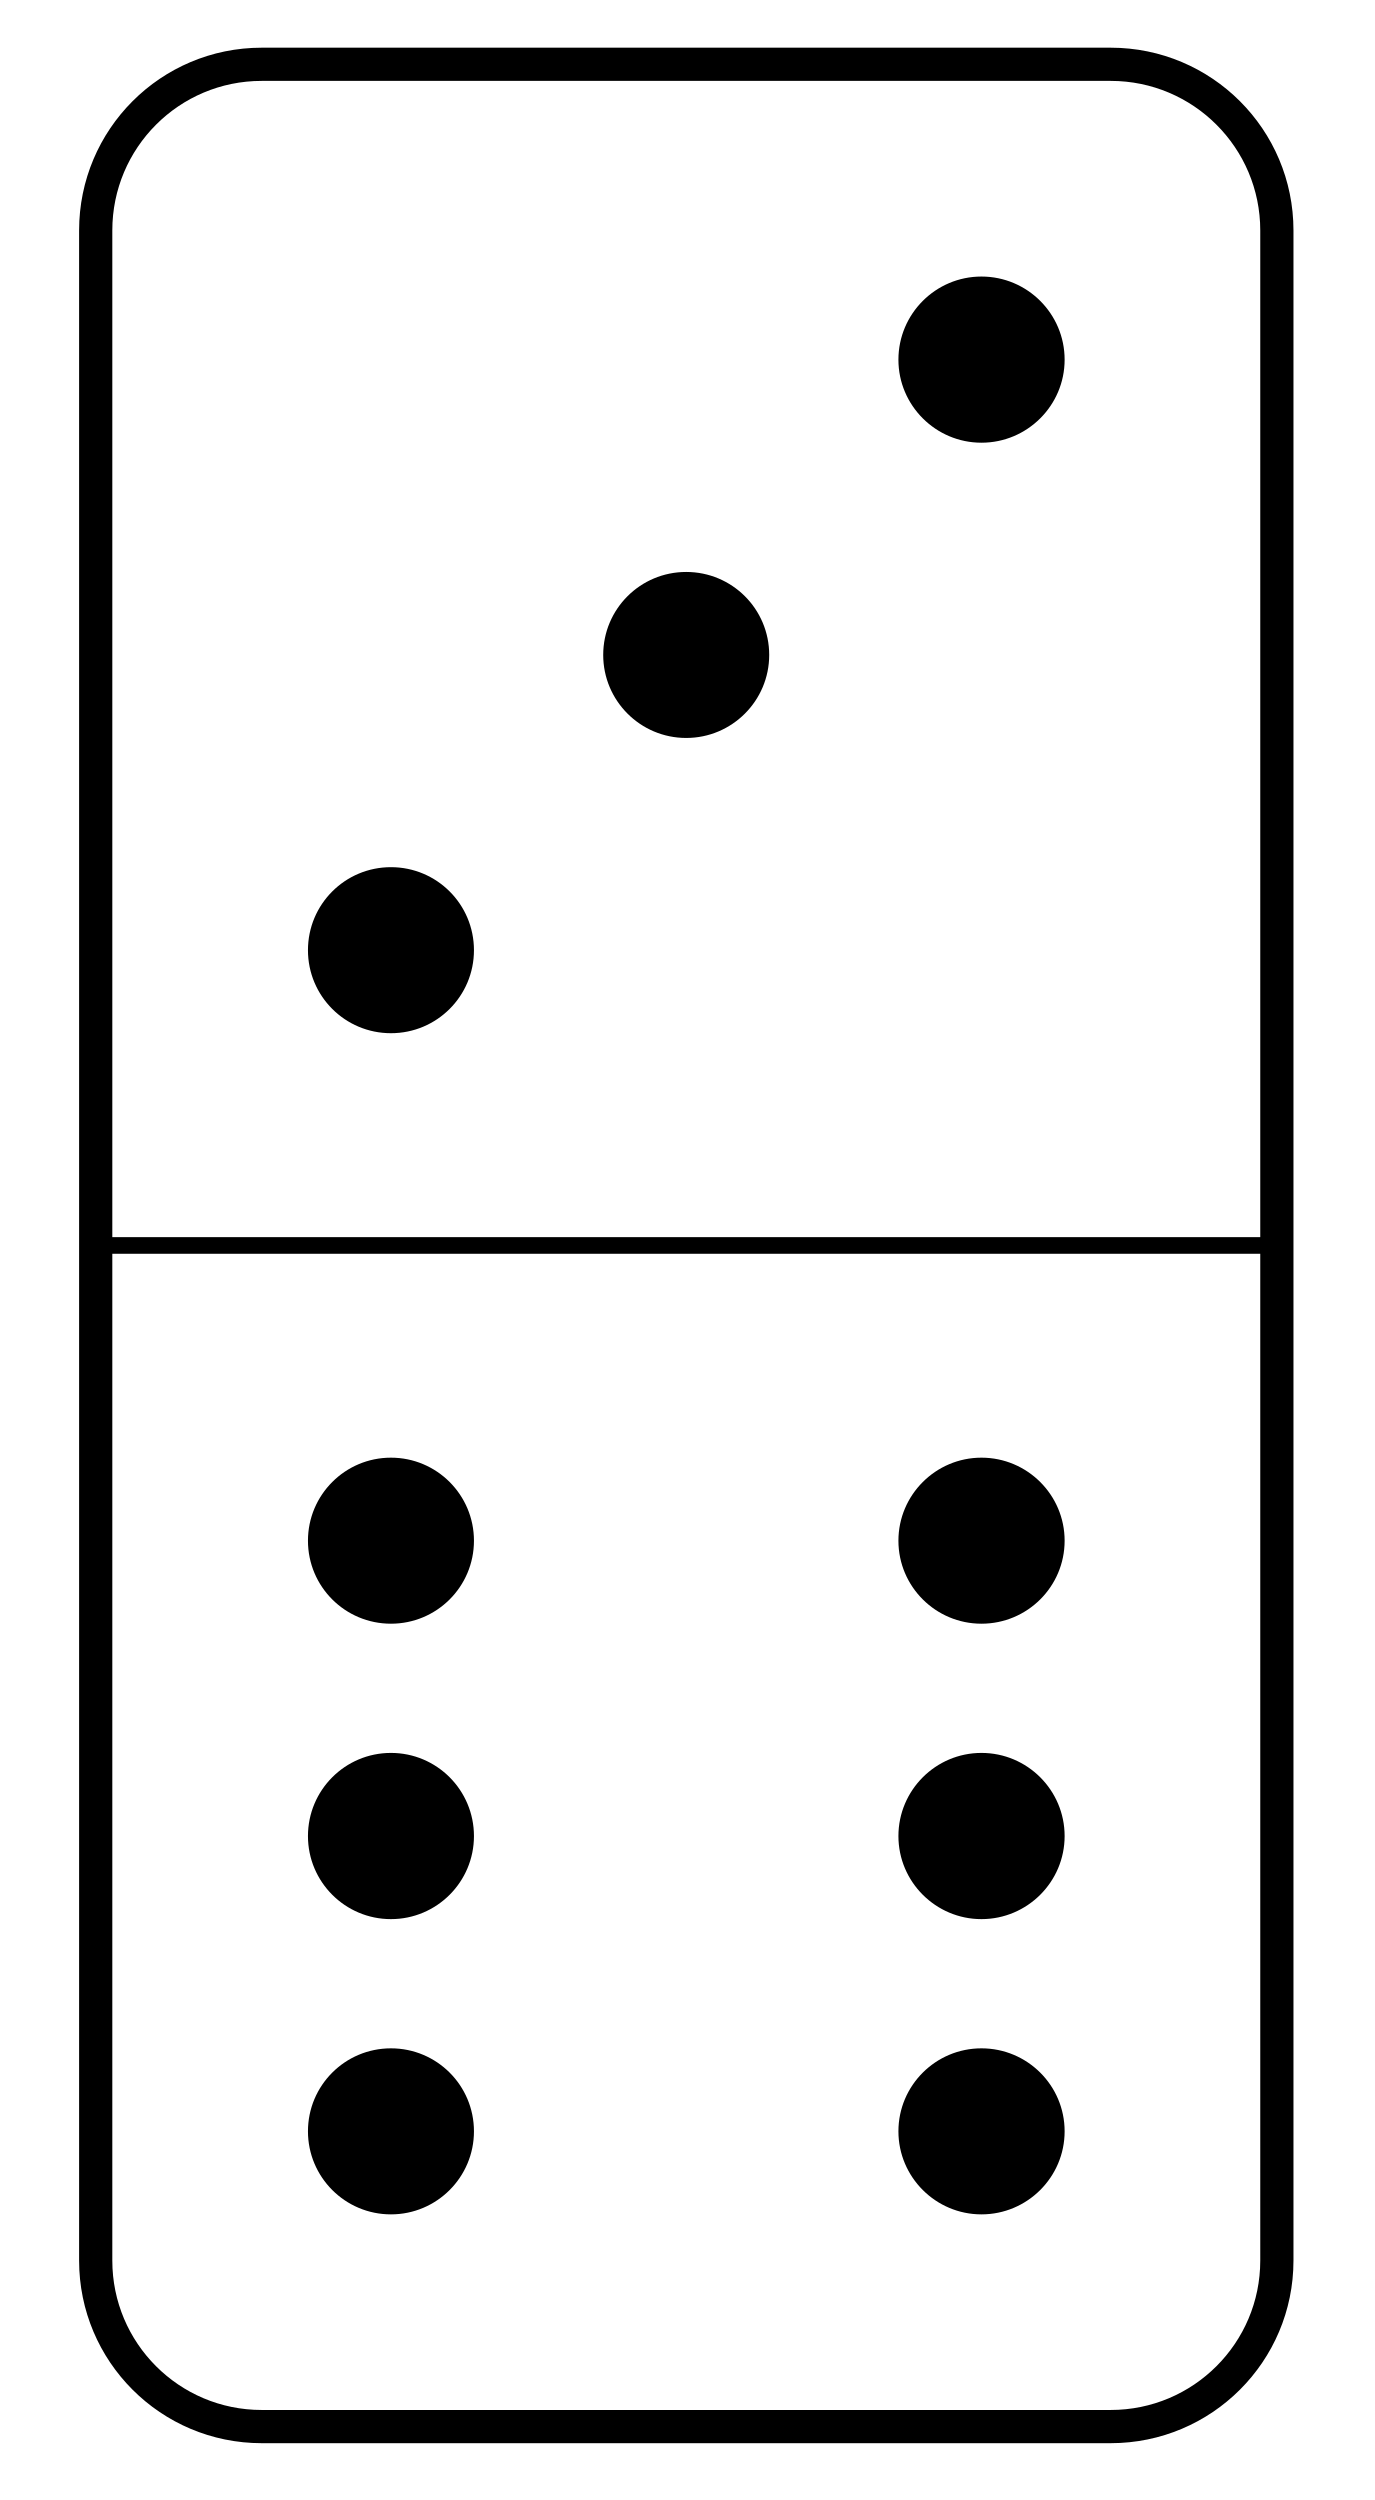
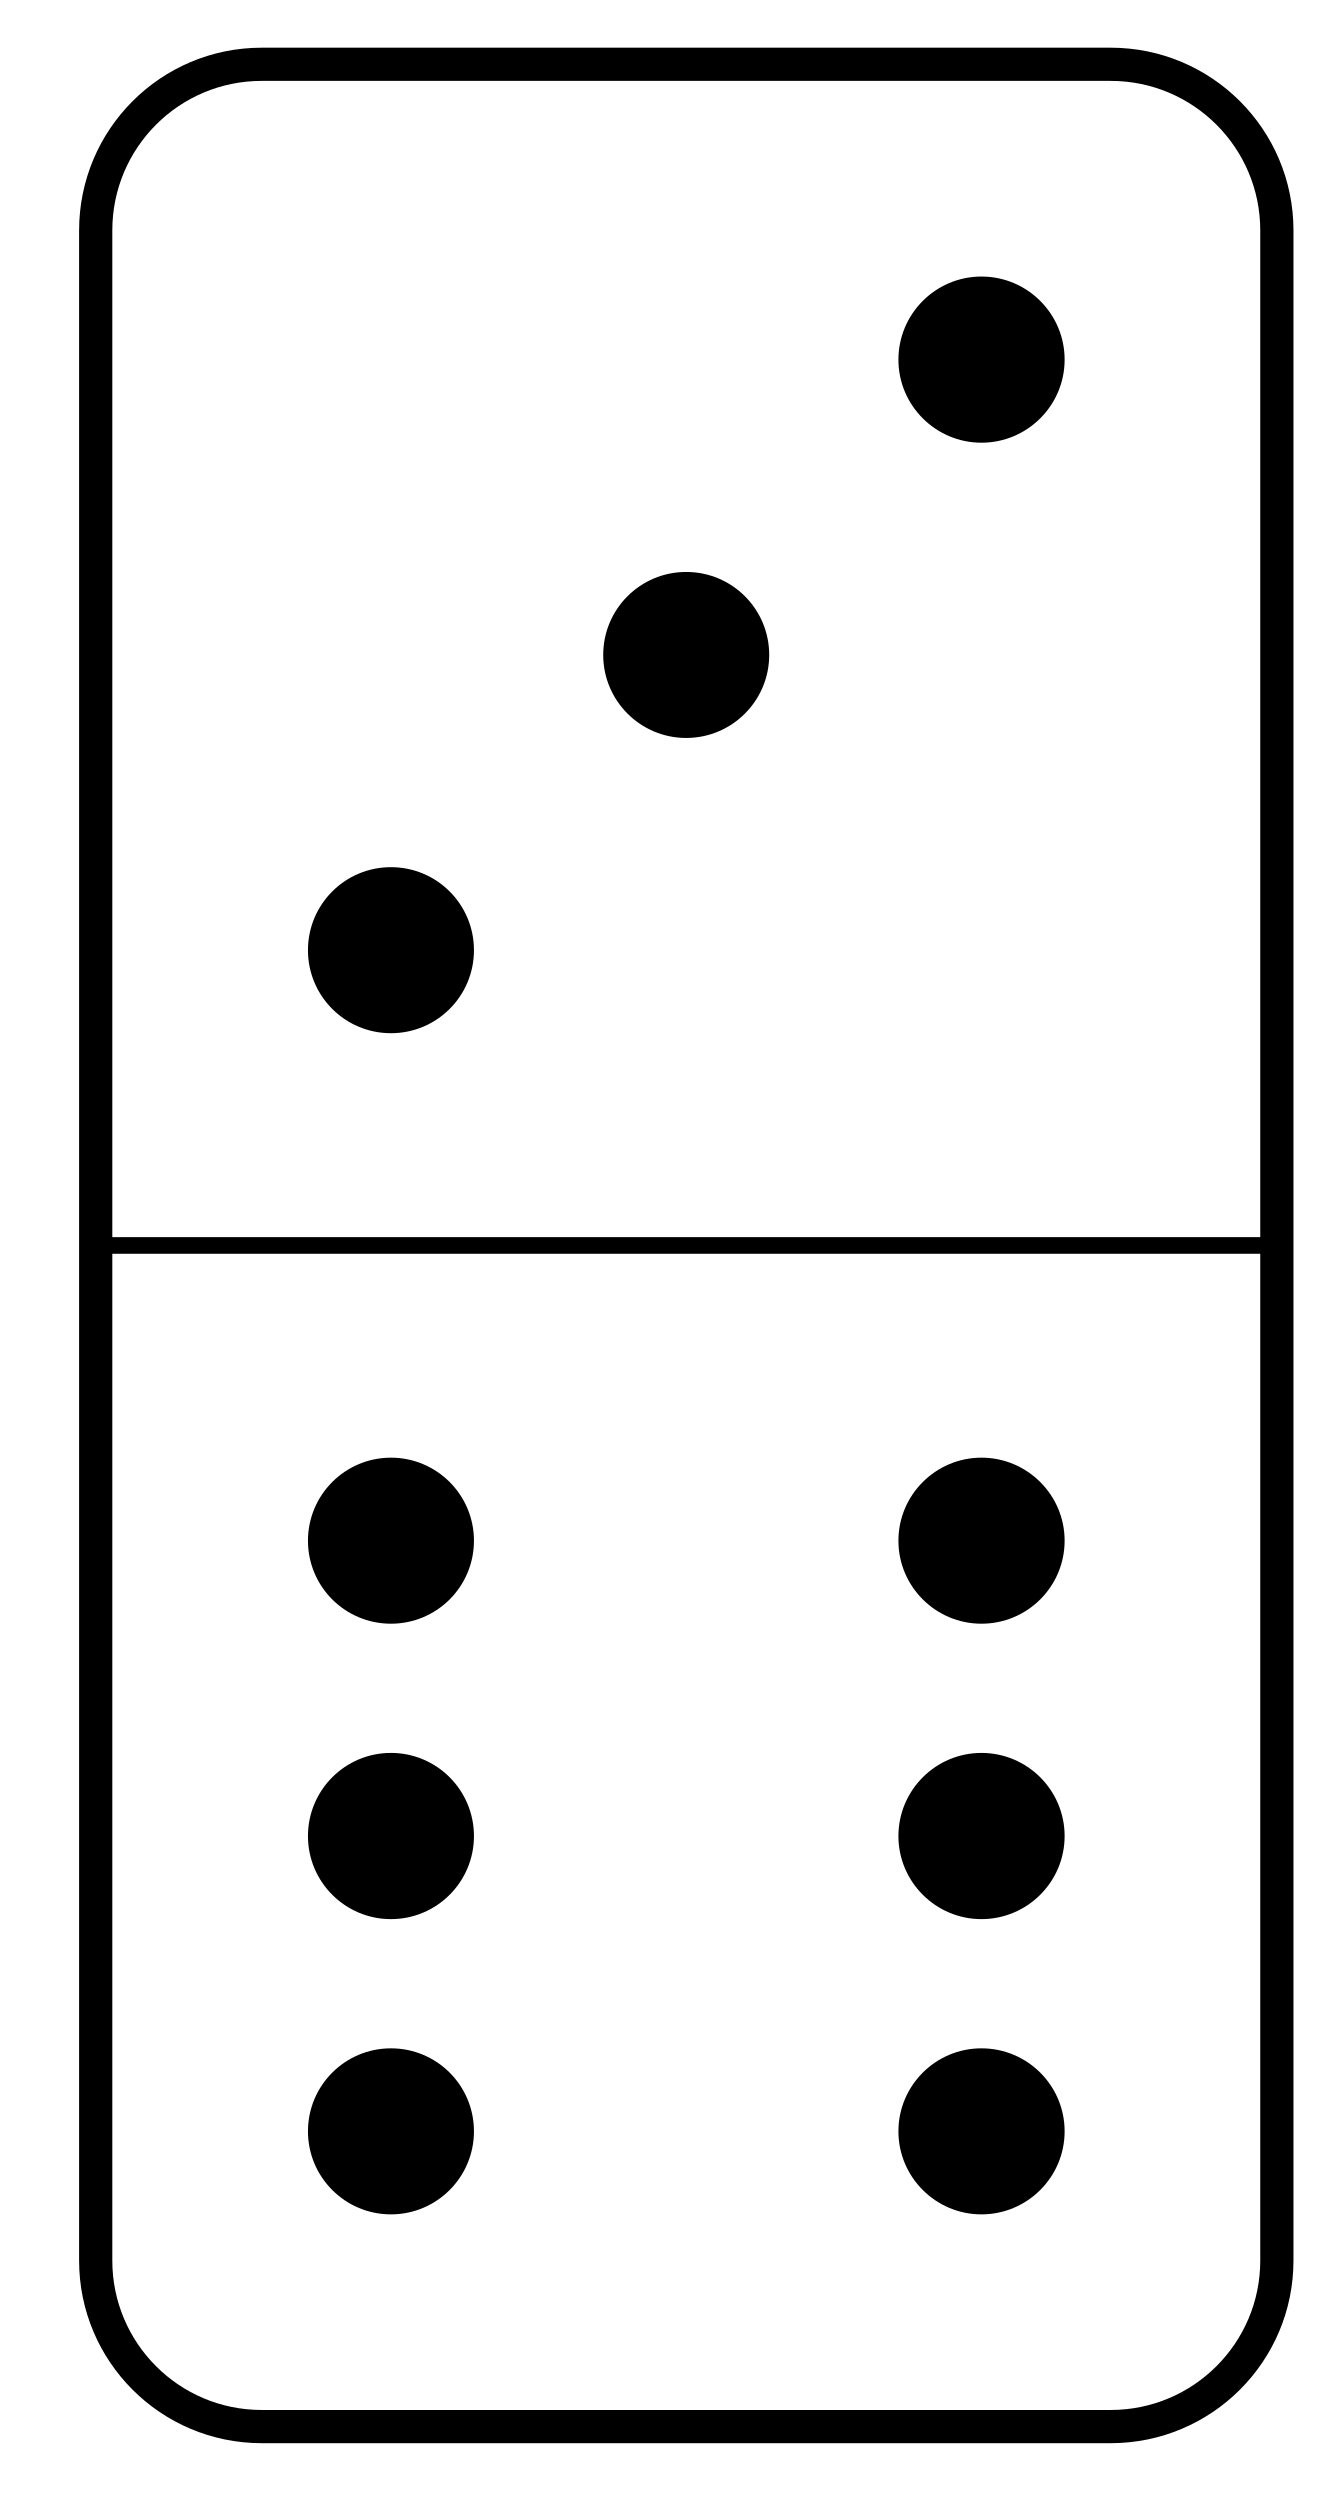
- <svg xmlns="http://www.w3.org/2000/svg" width="33pt" height="60pt" viewBox="0 0 33 60" version="1.1">
+ <svg xmlns="http://www.w3.org/2000/svg" width="32pt" height="60pt" viewBox="0 0 32 60" version="1.1">
  <g id="surface1">
    <path style="fill:none;stroke-width:0.797;stroke-linecap:butt;stroke-linejoin:miter;stroke:rgb(0%,0%,0%);stroke-opacity:1;stroke-miterlimit:10;" d="M 0.002 3.984 L 0.002 52.707 C 0.002 54.91 1.783 56.695 3.986 56.695 L 24.36 56.695 C 26.563 56.695 28.348 54.91 28.348 52.707 L 28.348 3.984 C 28.348 1.785 26.563 -0 24.36 -0 L 3.986 -0 C 1.783 -0 0.002 1.785 0.002 3.984 Z M 0.002 3.984 " transform="matrix(1.00006,0,0,-1,2.294998,58.238)" />
    <path style="fill:none;stroke-width:0.399;stroke-linecap:butt;stroke-linejoin:miter;stroke:rgb(0%,0%,0%);stroke-opacity:1;stroke-miterlimit:10;" d="M 0.002 28.347 L 28.348 28.347 " transform="matrix(1.00006,0,0,-1,2.294998,58.238)" />
    <path style=" stroke:none;fill-rule:nonzero;fill:rgb(0%,0%,0%);fill-opacity:1;" d="M 11.375 44.066 C 11.375 42.965 10.484 42.07 9.383 42.07 C 8.281 42.07 7.391 42.965 7.391 44.066 C 7.391 45.164 8.281 46.059 9.383 46.059 C 10.484 46.059 11.375 45.164 11.375 44.066 Z M 11.375 44.066 " />
    <path style=" stroke:none;fill-rule:nonzero;fill:rgb(0%,0%,0%);fill-opacity:1;" d="M 25.551 44.066 C 25.551 42.965 24.656 42.07 23.555 42.07 C 22.457 42.07 21.562 42.965 21.562 44.066 C 21.562 45.164 22.457 46.059 23.555 46.059 C 24.656 46.059 25.551 45.164 25.551 44.066 Z M 25.551 44.066 " />
    <path style=" stroke:none;fill-rule:nonzero;fill:rgb(0%,0%,0%);fill-opacity:1;" d="M 11.375 51.152 C 11.375 50.051 10.484 49.16 9.383 49.16 C 8.281 49.16 7.391 50.051 7.391 51.152 C 7.391 52.25 8.281 53.145 9.383 53.145 C 10.484 53.145 11.375 52.25 11.375 51.152 Z M 11.375 51.152 " />
    <path style=" stroke:none;fill-rule:nonzero;fill:rgb(0%,0%,0%);fill-opacity:1;" d="M 11.375 36.977 C 11.375 35.879 10.484 34.984 9.383 34.984 C 8.281 34.984 7.391 35.879 7.391 36.977 C 7.391 38.078 8.281 38.969 9.383 38.969 C 10.484 38.969 11.375 38.078 11.375 36.977 Z M 11.375 36.977 " />
    <path style=" stroke:none;fill-rule:nonzero;fill:rgb(0%,0%,0%);fill-opacity:1;" d="M 25.551 51.152 C 25.551 50.051 24.656 49.16 23.555 49.16 C 22.457 49.16 21.562 50.051 21.562 51.152 C 21.562 52.25 22.457 53.145 23.555 53.145 C 24.656 53.145 25.551 52.25 25.551 51.152 Z M 25.551 51.152 " />
    <path style=" stroke:none;fill-rule:nonzero;fill:rgb(0%,0%,0%);fill-opacity:1;" d="M 25.551 36.977 C 25.551 35.879 24.656 34.984 23.555 34.984 C 22.457 34.984 21.562 35.879 21.562 36.977 C 21.562 38.078 22.457 38.969 23.555 38.969 C 24.656 38.969 25.551 38.078 25.551 36.977 Z M 25.551 36.977 " />
    <path style=" stroke:none;fill-rule:nonzero;fill:rgb(0%,0%,0%);fill-opacity:1;" d="M 11.375 22.805 C 11.375 21.703 10.484 20.812 9.383 20.812 C 8.281 20.812 7.391 21.703 7.391 22.805 C 7.391 23.906 8.281 24.797 9.383 24.797 C 10.484 24.797 11.375 23.906 11.375 22.805 Z M 11.375 22.805 " />
    <path style=" stroke:none;fill-rule:nonzero;fill:rgb(0%,0%,0%);fill-opacity:1;" d="M 18.461 15.719 C 18.461 14.617 17.57 13.727 16.469 13.727 C 15.367 13.727 14.477 14.617 14.477 15.719 C 14.477 16.816 15.367 17.711 16.469 17.711 C 17.57 17.711 18.461 16.816 18.461 15.719 Z M 18.461 15.719 " />
    <path style=" stroke:none;fill-rule:nonzero;fill:rgb(0%,0%,0%);fill-opacity:1;" d="M 25.551 8.633 C 25.551 7.531 24.656 6.637 23.555 6.637 C 22.457 6.637 21.562 7.531 21.562 8.633 C 21.562 9.73 22.457 10.625 23.555 10.625 C 24.656 10.625 25.551 9.73 25.551 8.633 Z M 25.551 8.633 " />
  </g>
</svg>
